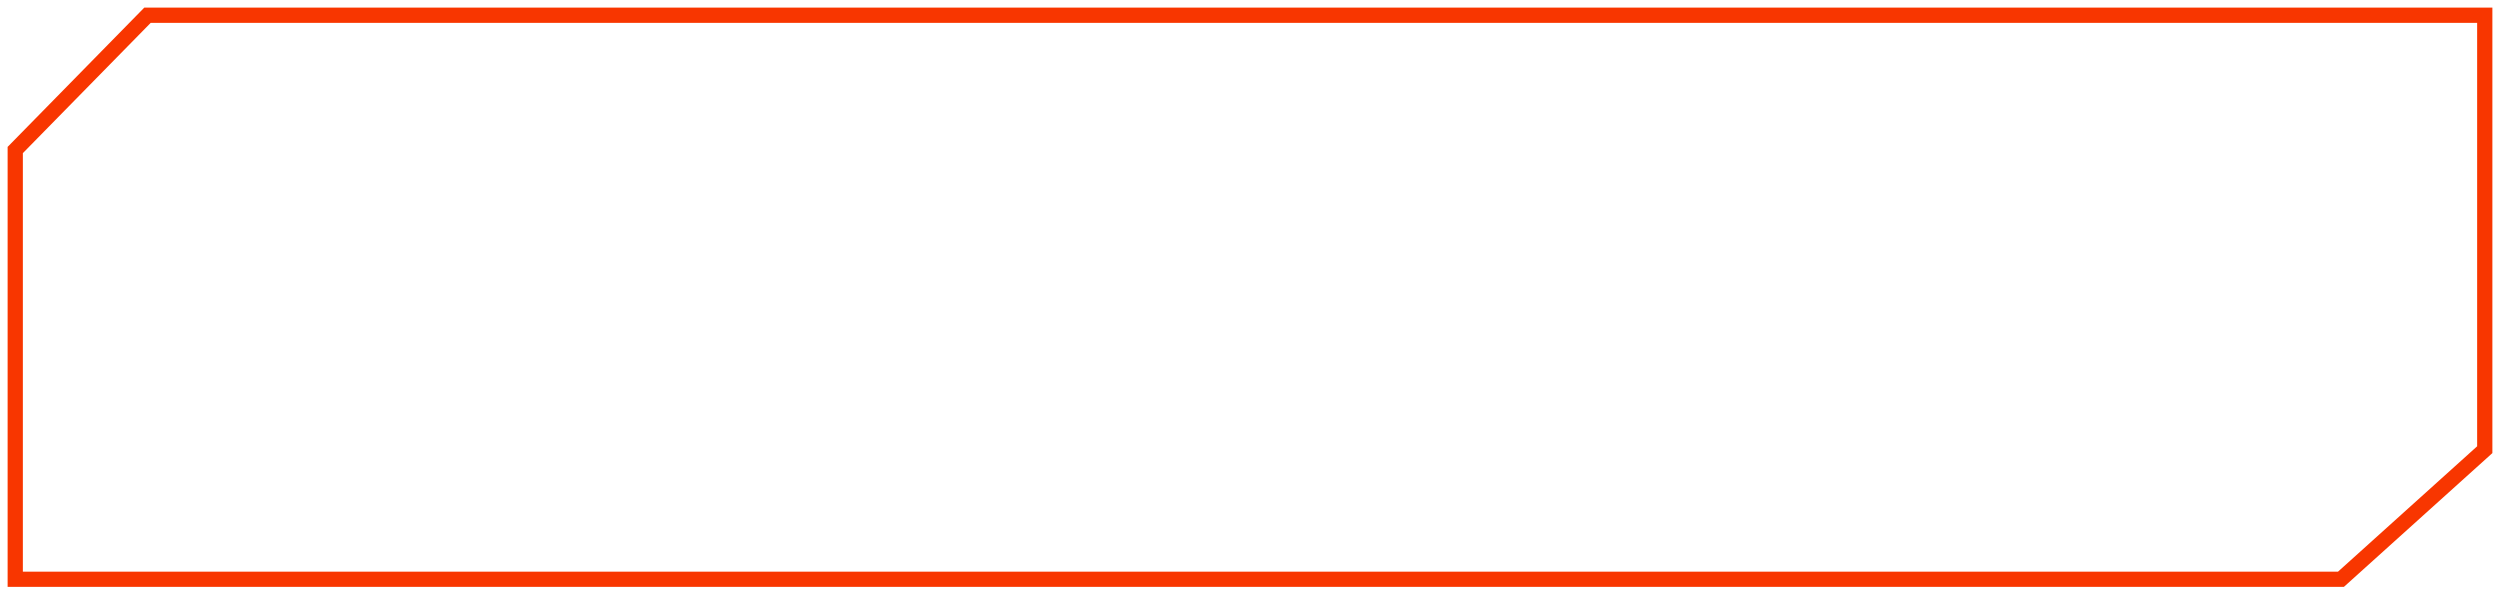
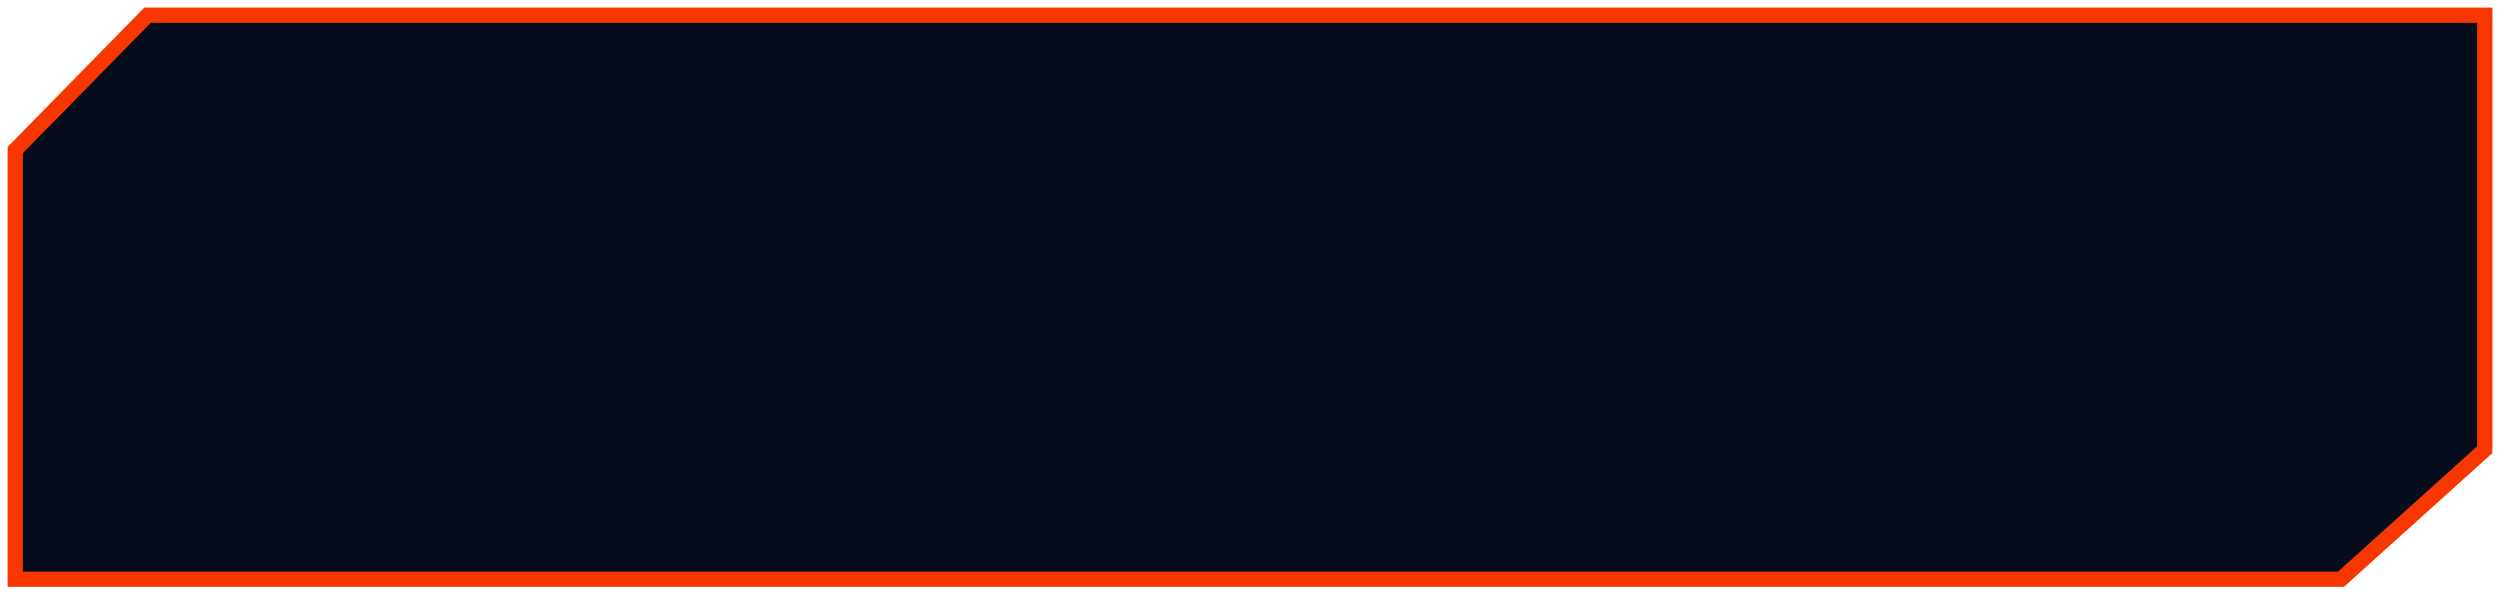
- <svg xmlns="http://www.w3.org/2000/svg" width="164" height="39" viewBox="0 0 164 39" fill="none">
-   <path d="M153.566 38L163 29.5L163 1H9.675L1 9.841V38H153.566Z" stroke="#F83600" stroke-linecap="round" />
+ <svg xmlns="http://www.w3.org/2000/svg" width="164" height="39" viewBox="0 0 164 39" fill="#050d1d">
+   <path d="M153.566 38L163 29.5L163 1H9.675L1 9.841V38H153.566Z" stroke="#F83600" stroke-linecap="round" fill="#050d1d" />
</svg>
